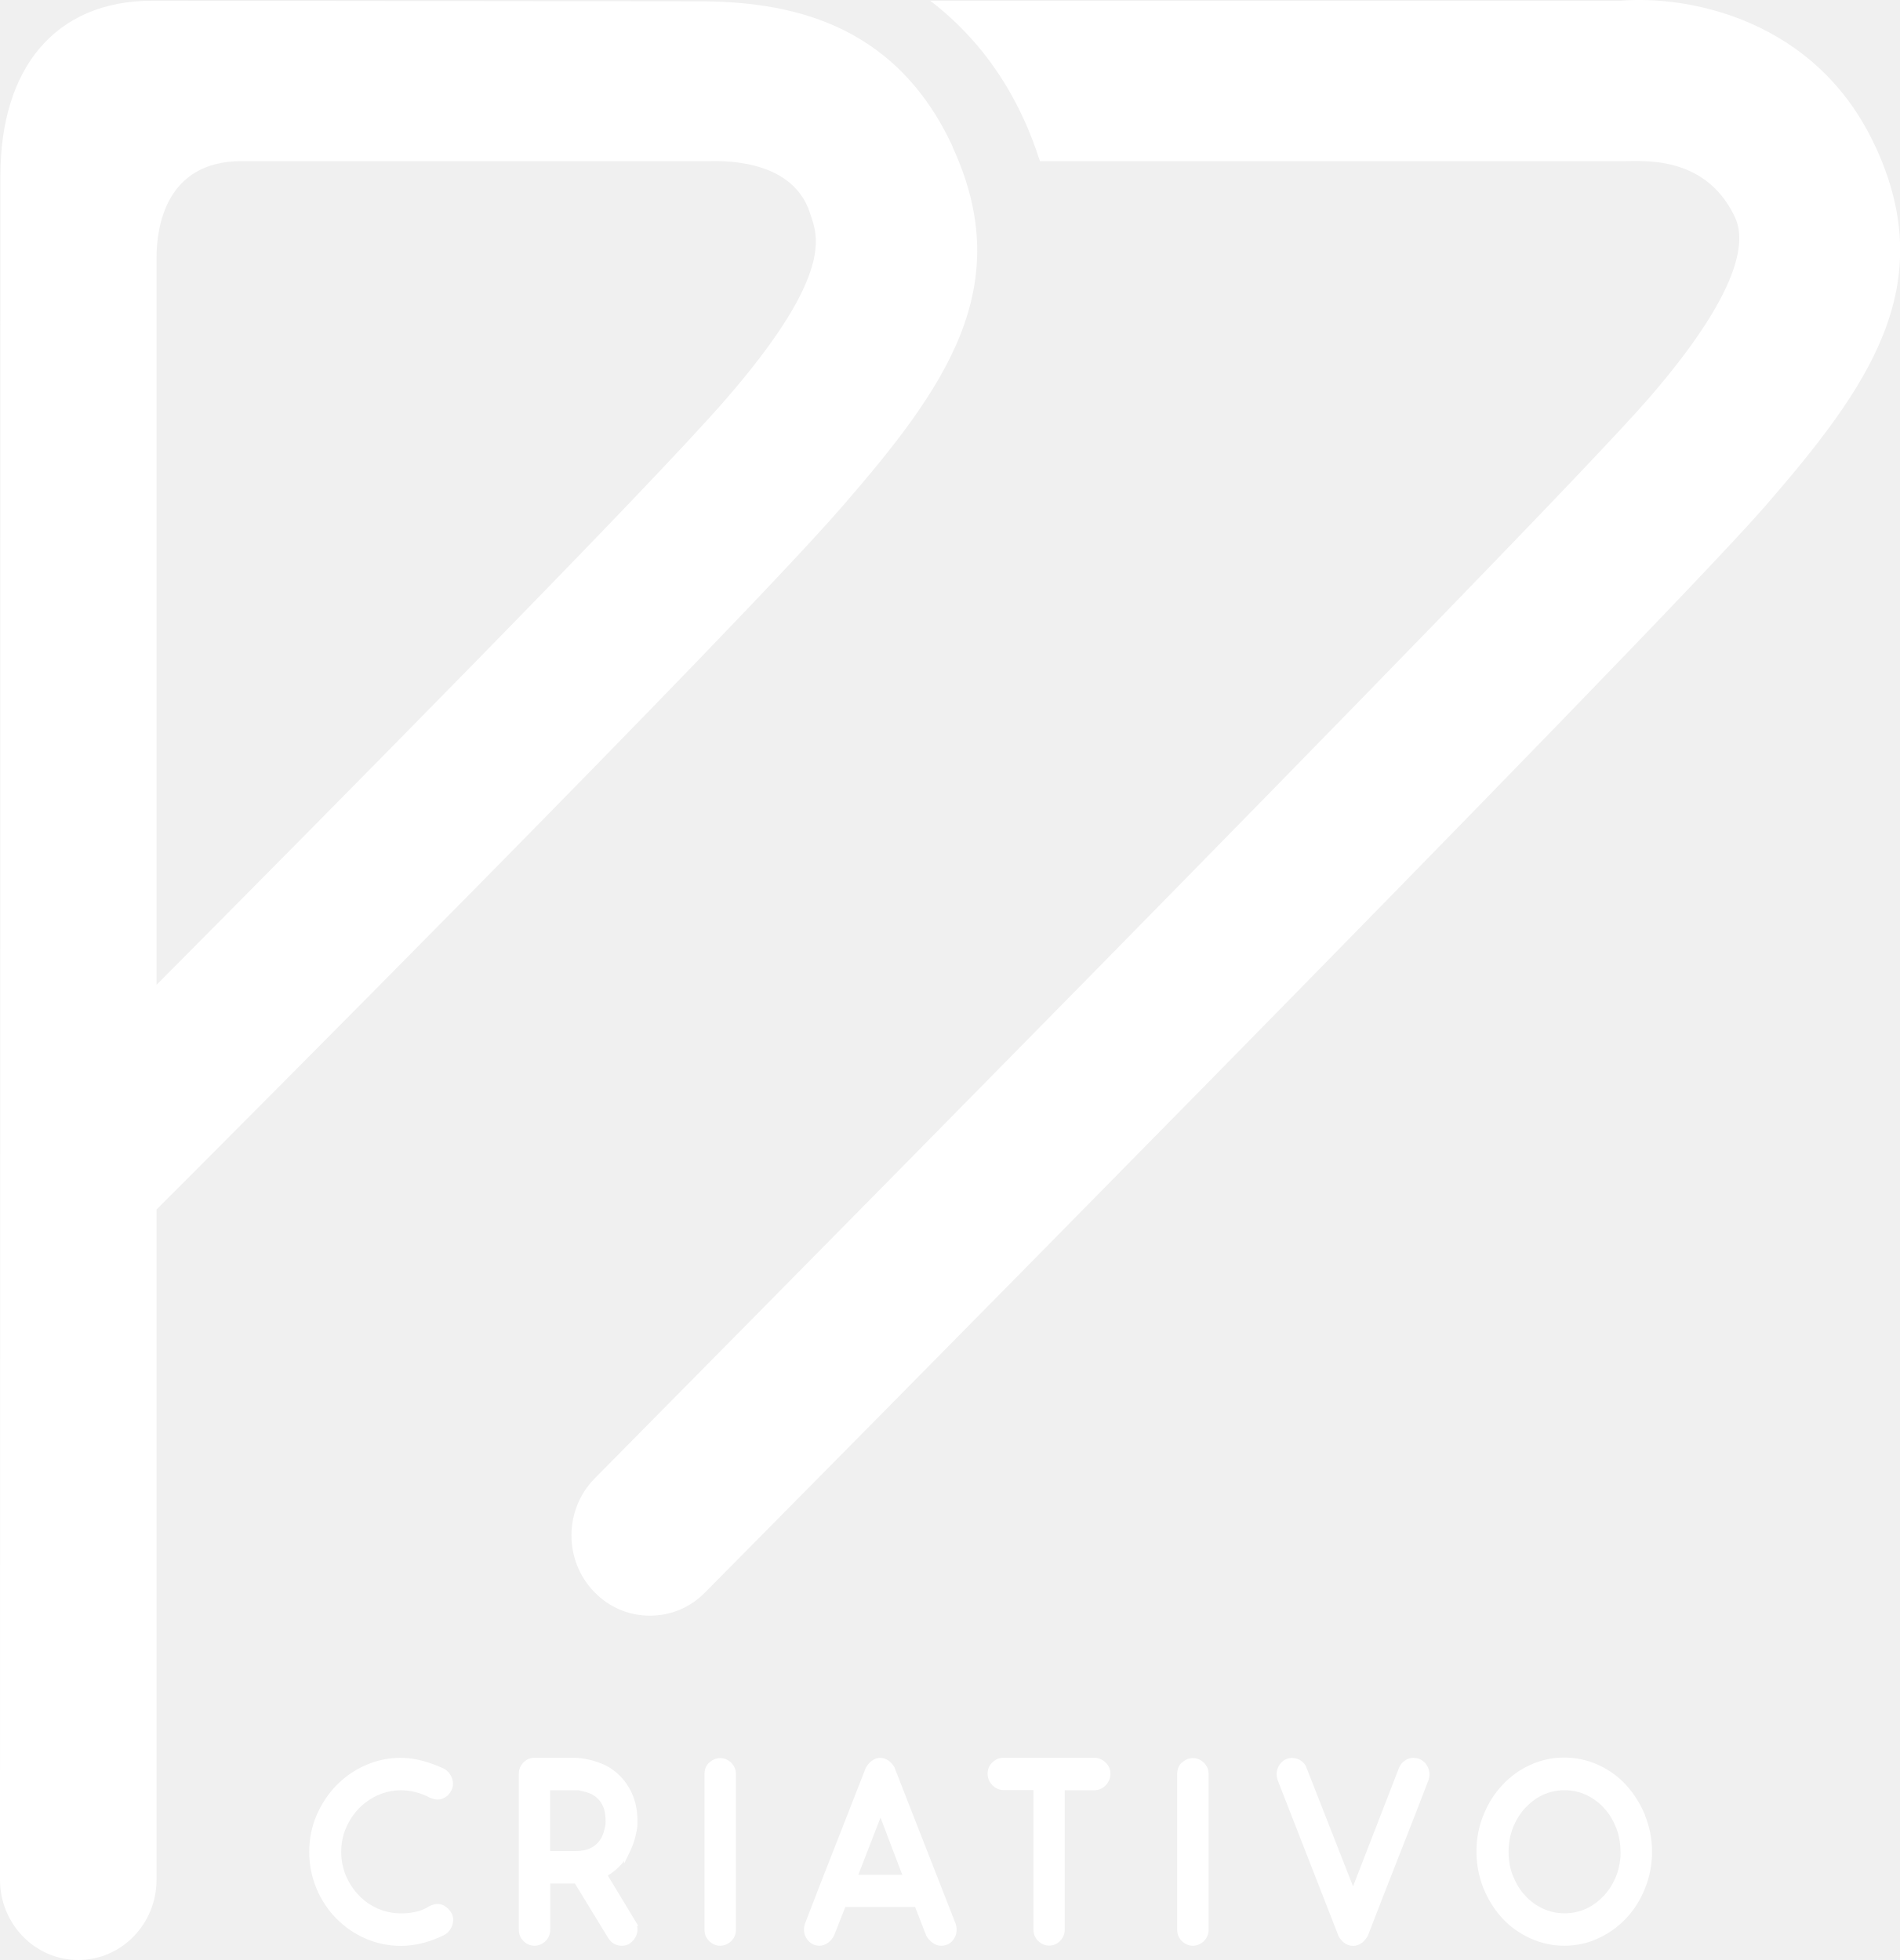
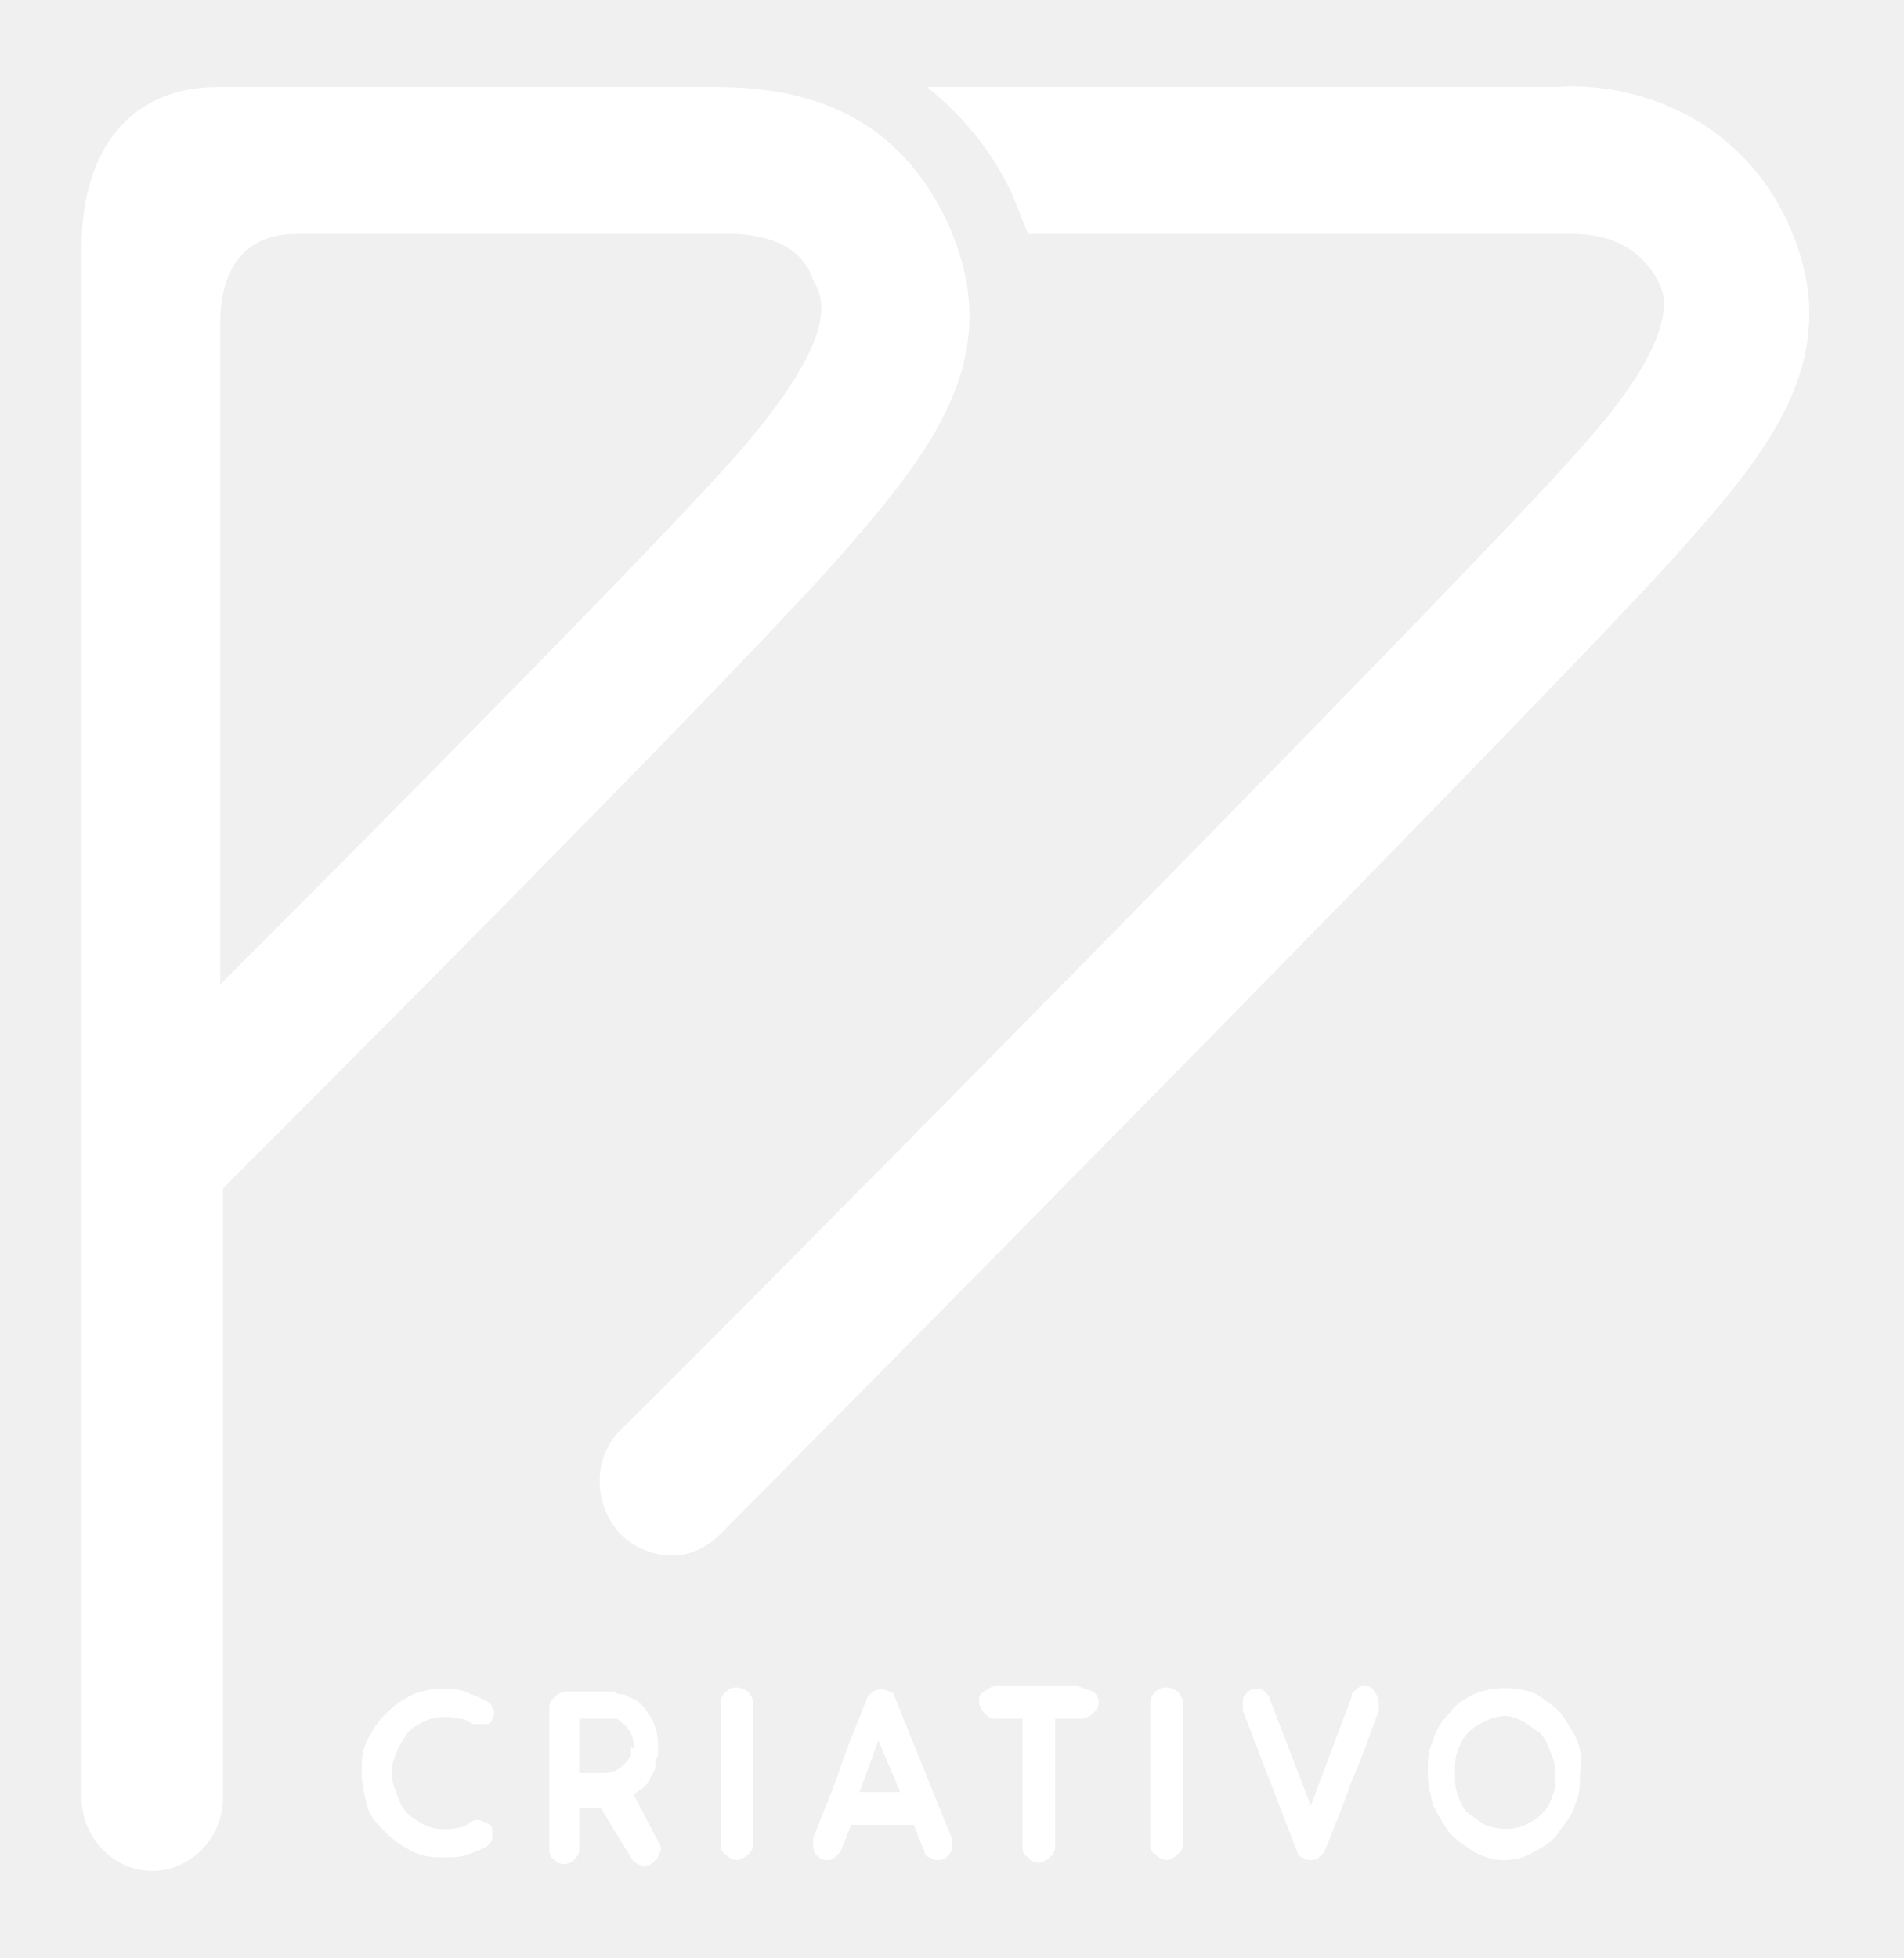
- <svg xmlns="http://www.w3.org/2000/svg" id="Camada_2" data-name="Camada 2" viewBox="0 0 131.8 135.99">
-   <defs>
-     <style>
-       .cls-1 {
-         fill: #fff;
-       }
-     </style>
-   </defs>
-   <g id="Camada_2-2" data-name="Camada 2">
-     <g id="Layer_1" data-name="Layer 1">
+ <svg xmlns="http://www.w3.org/2000/svg" version="1.1" id="Camada_2_00000145760081085666754460000004241964926388918961_" x="0px" y="0px" viewBox="0 0 70 72" style="enable-background:new 0 0 70 72;" xml:space="preserve">
+   <style type="text/css">
+ 	.st0{fill:#FFFFFF;}
+ </style>
+   <g id="Camada_2-2">
+     <g id="Layer_1">
      <g>
        <g>
-           <path class="cls-1" d="M30.87,132.25c-.33-.19-.7-.2-1.06,0h-.02c-.29,.19-.59,.32-.92,.39-.87,.2-1.83,.15-2.65-.21-.5-.22-.95-.53-1.32-.92-.37-.38-.68-.85-.9-1.36-.22-.52-.33-1.07-.33-1.66s.11-1.15,.33-1.66c.23-.52,.52-.97,.9-1.36,.37-.38,.83-.7,1.32-.92,.81-.36,1.73-.44,2.63-.2,.34,.09,.66,.21,.97,.38,.06,.03,.14,.05,.23,.08,.34,.1,.57,.04,.82-.1,.18-.1,.32-.26,.42-.45,.15-.26,.17-.54,.08-.84-.1-.29-.26-.51-.53-.68-.45-.22-.95-.41-1.46-.55-1.42-.4-2.81-.25-4.03,.29-.77,.34-1.45,.81-2.03,1.41-.57,.59-1.03,1.29-1.37,2.08-.33,.78-.5,1.64-.5,2.52s.17,1.74,.5,2.53c.33,.79,.79,1.49,1.37,2.08s1.25,1.06,2.03,1.4,1.6,.51,2.47,.51c.5,0,1.03-.07,1.56-.21,.52-.14,1.02-.33,1.5-.58,.24-.16,.41-.38,.5-.67,.1-.29,.07-.58-.07-.83-.12-.2-.27-.36-.44-.45h0Z" />
-           <path class="cls-1" d="M42.15,130.14c.31-.19,.59-.41,.83-.66,.11-.12,.22-.23,.31-.36v.19l.42-.86c.12-.25,.22-.51,.29-.75,.07-.24,.12-.45,.16-.65,.03-.19,.06-.36,.06-.5v-.23c0-.86-.2-1.62-.58-2.28-.39-.66-.93-1.19-1.62-1.55-.24-.12-.49-.2-.72-.28s-.44-.12-.63-.16c-.19-.04-.35-.06-.48-.07-.13,0-.22-.02-.24-.02h-2.88c-.3,0-.55,.11-.76,.33-.21,.21-.32,.48-.32,.78v10.82c0,.3,.1,.56,.32,.78,.43,.45,1.12,.43,1.54,0,.21-.21,.32-.48,.32-.78v-3.21h1.71l2.32,3.8c.22,.34,.54,.52,.94,.52,.22,0,.41-.05,.57-.17s.28-.26,.37-.42c.1-.17,.14-.35,.14-.52,0-.09,0-.17-.03-.26h.09l-2.11-3.49h0Zm-.17-3.43c-.03,.12-.05,.24-.1,.39-.03,.13-.09,.27-.15,.39-.36,.64-.95,.94-1.79,.94h-1.78v-4.22h1.78c.11,0,.23,0,.34,.04,.11,.03,.23,.05,.37,.09,.12,.04,.25,.08,.38,.14,.66,.35,.98,.95,.98,1.84v.12c0,.07,0,.16-.03,.27h0Z" />
-           <path class="cls-1" d="M49.19,122.29c-.21,.21-.32,.48-.32,.78v10.82c0,.3,.1,.56,.32,.78,.21,.21,.47,.33,.76,.33s.55-.11,.77-.32,.33-.48,.33-.78v-10.82c0-.3-.11-.56-.33-.78-.43-.43-1.1-.42-1.52,0h0Z" />
-           <path class="cls-1" d="M62.07,122.66c-.1-.19-.23-.35-.4-.48-.38-.29-.85-.28-1.21,0-.17,.13-.3,.29-.41,.5-.68,1.74-1.38,3.54-2.11,5.39s-1.43,3.65-2.1,5.4c-.04,.12-.07,.27-.07,.42,0,.27,.1,.53,.29,.75,.2,.23,.47,.36,.79,.36,.21,0,.42-.08,.61-.22,.17-.14,.31-.3,.4-.49l.78-1.98h4.84l.78,2.01c.1,.17,.23,.32,.41,.46,.19,.15,.39,.22,.61,.22,.33,0,.6-.12,.8-.35,.18-.22,.28-.47,.28-.76,0-.16-.03-.3-.07-.42l-4.23-10.81h0Zm.52,7.42h-3.05l1.54-3.97s1.51,3.97,1.51,3.97Z" />
-           <path class="cls-1" d="M75.92,121.96h-6.31c-.3,0-.55,.11-.77,.32s-.33,.48-.33,.78,.11,.58,.33,.8,.48,.34,.77,.34h2.08v9.68c0,.3,.1,.56,.32,.78,.21,.21,.47,.33,.76,.33,.3,0,.57-.11,.77-.33,.21-.21,.32-.48,.32-.78v-9.67h2.06c.3,0,.57-.12,.78-.34s.33-.49,.33-.8-.11-.56-.33-.78c-.22-.21-.48-.33-.78-.33Z" />
-           <path class="cls-1" d="M81.98,122.29c-.21,.21-.32,.48-.32,.78v10.82c0,.3,.1,.56,.32,.78,.21,.21,.47,.33,.76,.33s.55-.11,.77-.32,.33-.48,.33-.78v-10.82c0-.3-.11-.56-.33-.78-.43-.43-1.1-.42-1.52,0h0Z" />
-           <path class="cls-1" d="M98.07,121.96c-.22,0-.43,.06-.61,.19-.19,.12-.33,.3-.42,.53l-3.18,8.2-3.21-8.18c-.07-.23-.21-.41-.4-.54-.19-.12-.39-.19-.61-.19-.32,0-.59,.12-.79,.36-.19,.22-.29,.48-.29,.77,0,.16,.03,.29,.07,.41l4.22,10.81c.1,.19,.23,.35,.4,.48,.18,.14,.39,.21,.62,.21,.21,0,.41-.07,.6-.21,.17-.13,.3-.29,.42-.5,.67-1.73,1.37-3.55,2.1-5.39,.73-1.84,1.43-3.65,2.1-5.39,.04-.12,.07-.25,.07-.43,0-.27-.1-.52-.28-.75-.22-.24-.49-.37-.82-.37Z" />
-           <path class="cls-1" d="M114.12,125.95c-.32-.78-.76-1.48-1.3-2.08s-1.2-1.07-1.94-1.41c-1.48-.69-3.26-.69-4.74,0-.74,.34-1.39,.81-1.94,1.41-.55,.59-.99,1.29-1.3,2.08-.32,.78-.48,1.63-.48,2.52s.17,1.74,.48,2.53c.32,.79,.76,1.49,1.3,2.08s1.2,1.06,1.94,1.4,1.54,.52,2.37,.52,1.63-.17,2.37-.52c.74-.34,1.39-.81,1.94-1.4s.99-1.28,1.3-2.08c.32-.79,.48-1.64,.48-2.53s-.17-1.73-.49-2.52h0Zm-1.7,2.53c0,.59-.1,1.15-.3,1.67-.21,.52-.49,.97-.84,1.36-.36,.38-.77,.7-1.23,.91-.93,.44-2.1,.44-3.03,0-.47-.22-.89-.53-1.23-.91-.36-.38-.63-.85-.84-1.36s-.3-1.08-.3-1.67,.1-1.15,.3-1.67c.21-.52,.49-.97,.84-1.36,.36-.38,.77-.7,1.23-.91,.47-.22,.97-.33,1.51-.33s1.04,.11,1.51,.33,.89,.53,1.23,.91c.36,.38,.63,.85,.84,1.36,.2,.51,.3,1.07,.3,1.67h0Z" />
+           <path class="st0" d="M17.8,67c-0.2-0.1-0.3-0.1-0.5,0h0c-0.1,0.1-0.3,0.2-0.4,0.2c-0.4,0.1-0.9,0.1-1.3-0.1      c-0.2-0.1-0.5-0.3-0.6-0.4c-0.2-0.2-0.3-0.4-0.4-0.7c-0.1-0.3-0.2-0.5-0.2-0.8s0.1-0.6,0.2-0.8c0.1-0.3,0.3-0.5,0.4-0.7      c0.2-0.2,0.4-0.3,0.6-0.4c0.4-0.2,0.8-0.2,1.3-0.1c0.2,0,0.3,0.1,0.5,0.2c0,0,0.1,0,0.1,0c0.2,0,0.3,0,0.4,0      c0.1,0,0.2-0.1,0.2-0.2c0.1-0.1,0.1-0.3,0-0.4c0-0.1-0.1-0.2-0.3-0.3c-0.2-0.1-0.5-0.2-0.7-0.3c-0.7-0.2-1.4-0.1-1.9,0.1      c-0.4,0.2-0.7,0.4-1,0.7c-0.3,0.3-0.5,0.6-0.7,1c-0.2,0.4-0.2,0.8-0.2,1.2s0.1,0.8,0.2,1.2s0.4,0.7,0.7,1c0.3,0.3,0.6,0.5,1,0.7      c0.4,0.2,0.8,0.2,1.2,0.2c0.2,0,0.5,0,0.8-0.1c0.3-0.1,0.5-0.2,0.7-0.3c0.1-0.1,0.2-0.2,0.2-0.3c0-0.1,0-0.3,0-0.4      C18,67.1,17.9,67,17.8,67L17.8,67L17.8,67z" />
+           <path class="st0" d="M23.3,66c0.1-0.1,0.3-0.2,0.4-0.3c0.1-0.1,0.1-0.1,0.1-0.2v0.1l0.2-0.4c0.1-0.1,0.1-0.2,0.1-0.4      c0-0.1,0.1-0.2,0.1-0.3c0-0.1,0-0.2,0-0.2v-0.1c0-0.4-0.1-0.8-0.3-1.1c-0.2-0.3-0.4-0.6-0.8-0.7c-0.1-0.1-0.2-0.1-0.3-0.1      s-0.2-0.1-0.3-0.1c-0.1,0-0.2,0-0.2,0c-0.1,0-0.1,0-0.1,0h-1.4c-0.1,0-0.3,0.1-0.4,0.2c-0.1,0.1-0.2,0.2-0.2,0.4v5.2      c0,0.1,0,0.3,0.2,0.4c0.2,0.2,0.5,0.2,0.7,0c0.1-0.1,0.2-0.2,0.2-0.4v-1.5h0.8l1.1,1.8c0.1,0.2,0.3,0.3,0.5,0.3      c0.1,0,0.2,0,0.3-0.1c0.1-0.1,0.1-0.1,0.2-0.2c0-0.1,0.1-0.2,0.1-0.3c0,0,0-0.1,0-0.1h0L23.3,66L23.3,66L23.3,66z M23.2,64.3      c0,0.1,0,0.1,0,0.2c0,0.1,0,0.1-0.1,0.2c-0.2,0.3-0.5,0.5-0.9,0.5h-0.9v-2h0.9c0.1,0,0.1,0,0.2,0c0.1,0,0.1,0,0.2,0      c0.1,0,0.1,0,0.2,0.1c0.3,0.2,0.5,0.5,0.5,0.9v0.1C23.2,64.2,23.2,64.3,23.2,64.3L23.2,64.3L23.2,64.3z" />
+           <path class="st0" d="M26.7,62.2c-0.1,0.1-0.2,0.2-0.2,0.4v5.2c0,0.1,0,0.3,0.2,0.4c0.1,0.1,0.2,0.2,0.4,0.2      c0.1,0,0.3-0.1,0.4-0.2c0.1-0.1,0.2-0.2,0.2-0.4v-5.2c0-0.1-0.1-0.3-0.2-0.4C27.2,62,26.9,62,26.7,62.2L26.7,62.2L26.7,62.2z" />
+           <path class="st0" d="M32.9,62.4c0-0.1-0.1-0.2-0.2-0.2c-0.2-0.1-0.4-0.1-0.6,0c-0.1,0.1-0.1,0.1-0.2,0.2c-0.3,0.8-0.7,1.7-1,2.6      s-0.7,1.8-1,2.6c0,0.1,0,0.1,0,0.2c0,0.1,0,0.3,0.1,0.4c0.1,0.1,0.2,0.2,0.4,0.2c0.1,0,0.2,0,0.3-0.1c0.1-0.1,0.1-0.1,0.2-0.2      l0.4-1h2.3l0.4,1c0,0.1,0.1,0.2,0.2,0.2c0.1,0.1,0.2,0.1,0.3,0.1c0.2,0,0.3-0.1,0.4-0.2c0.1-0.1,0.1-0.2,0.1-0.4      c0-0.1,0-0.1,0-0.2L32.9,62.4L32.9,62.4L32.9,62.4z M33.1,65.9h-1.5l0.7-1.9L33.1,65.9z" />
+           <path class="st0" d="M39.6,62h-3c-0.1,0-0.3,0.1-0.4,0.2C36,62.3,36,62.4,36,62.6c0,0.1,0.1,0.3,0.2,0.4      c0.1,0.1,0.2,0.2,0.4,0.2h1v4.7c0,0.1,0,0.3,0.2,0.4c0.1,0.1,0.2,0.2,0.4,0.2c0.1,0,0.3-0.1,0.4-0.2c0.1-0.1,0.2-0.2,0.2-0.4      v-4.7h1c0.1,0,0.3-0.1,0.4-0.2c0.1-0.1,0.2-0.2,0.2-0.4s-0.1-0.3-0.2-0.4C39.8,62.1,39.7,62,39.6,62z" />
+           <path class="st0" d="M42.5,62.2c-0.1,0.1-0.2,0.2-0.2,0.4v5.2c0,0.1,0,0.3,0.2,0.4c0.1,0.1,0.2,0.2,0.4,0.2      c0.1,0,0.3-0.1,0.4-0.2c0.1-0.1,0.2-0.2,0.2-0.4v-5.2c0-0.1-0.1-0.3-0.2-0.4C43,62,42.7,62,42.5,62.2L42.5,62.2L42.5,62.2z" />
+           <path class="st0" d="M50.2,62c-0.1,0-0.2,0-0.3,0.1c-0.1,0.1-0.2,0.1-0.2,0.3l-1.5,4l-1.5-3.9c0-0.1-0.1-0.2-0.2-0.3      c-0.1-0.1-0.2-0.1-0.3-0.1c-0.2,0-0.3,0.1-0.4,0.2c-0.1,0.1-0.1,0.2-0.1,0.4c0,0.1,0,0.1,0,0.2l2,5.2c0,0.1,0.1,0.2,0.2,0.2      c0.1,0.1,0.2,0.1,0.3,0.1c0.1,0,0.2,0,0.3-0.1c0.1-0.1,0.1-0.1,0.2-0.2c0.3-0.8,0.7-1.7,1-2.6c0.4-0.9,0.7-1.8,1-2.6      c0-0.1,0-0.1,0-0.2c0-0.1,0-0.3-0.1-0.4C50.5,62.1,50.4,62,50.2,62L50.2,62z" />
+           <path class="st0" d="M58,64c-0.2-0.4-0.4-0.7-0.6-1c-0.3-0.3-0.6-0.5-0.9-0.7c-0.7-0.3-1.6-0.3-2.3,0c-0.4,0.2-0.7,0.4-0.9,0.7      c-0.3,0.3-0.5,0.6-0.6,1c-0.2,0.4-0.2,0.8-0.2,1.2c0,0.4,0.1,0.8,0.2,1.2c0.2,0.4,0.4,0.7,0.6,1c0.3,0.3,0.6,0.5,0.9,0.7      c0.4,0.2,0.7,0.3,1.1,0.3c0.4,0,0.8-0.1,1.1-0.3c0.4-0.2,0.7-0.4,0.9-0.7s0.5-0.6,0.6-1c0.2-0.4,0.2-0.8,0.2-1.2      C58.2,64.7,58.1,64.3,58,64L58,64L58,64z M57.2,65.2c0,0.3,0,0.6-0.1,0.8c-0.1,0.3-0.2,0.5-0.4,0.7c-0.2,0.2-0.4,0.3-0.6,0.4      c-0.4,0.2-1,0.2-1.5,0c-0.2-0.1-0.4-0.3-0.6-0.4c-0.2-0.2-0.3-0.4-0.4-0.7s-0.1-0.5-0.1-0.8s0-0.6,0.1-0.8      c0.1-0.3,0.2-0.5,0.4-0.7c0.2-0.2,0.4-0.3,0.6-0.4c0.2-0.1,0.5-0.2,0.7-0.2c0.3,0,0.5,0.1,0.7,0.2c0.2,0.1,0.4,0.3,0.6,0.4      c0.2,0.2,0.3,0.4,0.4,0.7C57.1,64.6,57.2,64.9,57.2,65.2L57.2,65.2L57.2,65.2z" />
        </g>
-         <path class="cls-1" d="M130.09,10.16C126.03,1.36,117.2-.34,112.4,.05h-47.87c2.57,1.97,4.83,4.63,6.44,8.12,.48,1.02,.85,2.03,1.17,3.01h40.5c1.25,.02,5.56-.46,7.64,3.74,.44,.89,1.78,3.85-5.91,12.72-7.52,8.67-72.42,74.22-73.11,74.93-2.14,2.16-2.16,5.69-.05,7.87,1.06,1.11,2.46,1.66,3.87,1.66s2.76-.53,3.82-1.6c2.84-2.87,65.85-66.51,73.61-75.45,7.05-8.15,12.1-15.14,7.59-24.88h0Z" />
-         <path class="cls-1" d="M66.09,10.19C62.03,1.4,54.49,.09,48.4,.09L10.57,.05C3.77,.05,.03,4.8,.03,12.17l-.03,118.25c0,3.07,2.43,5.57,5.43,5.57s5.43-2.5,5.43-5.57v-46.5c4-4,40.14-40.2,47.62-48.84,7.06-8.15,12.1-15.15,7.6-24.88Zm-15.72,17.49c-5.42,6.25-27.49,28.55-39.51,40.65V17.86c0-2.13,.65-6.68,5.9-6.68H49.17c.33,.02,5.75-.39,7.02,3.61,.46,1.43,1.87,4.02-5.82,12.89Z" />
+         <path class="st0" d="M65.7,8.1c-2-4.2-6.2-5.1-8.5-4.9H34.1c1.2,1,2.3,2.2,3.1,3.9c0.2,0.5,0.4,1,0.6,1.5h19.5     c0.6,0,2.7-0.2,3.7,1.8c0.2,0.4,0.9,1.9-2.9,6.1c-3.6,4.2-34.9,35.8-35.3,36.1c-1,1-1,2.7,0,3.8c0.5,0.5,1.2,0.8,1.9,0.8     s1.3-0.3,1.8-0.8c1.4-1.4,31.8-32.1,35.5-36.4C65.4,16.2,67.9,12.8,65.7,8.1L65.7,8.1L65.7,8.1z" />
+         <path class="st0" d="M34.8,8.1c-2-4.2-5.6-4.9-8.5-4.9L8,3.2C4.8,3.2,3,5.5,3,9.1l0,57c0,1.5,1.2,2.7,2.6,2.7s2.6-1.2,2.6-2.7     V43.7c1.9-1.9,19.4-19.4,23-23.6C34.6,16.2,37,12.8,34.8,8.1L34.8,8.1z M27.2,16.6c-2.6,3-13.3,13.8-19.1,19.6V11.8     c0-1,0.3-3.2,2.8-3.2h15.6c0.2,0,2.8-0.2,3.4,1.7C30.3,11,30.9,12.3,27.2,16.6z" />
      </g>
    </g>
  </g>
</svg>
